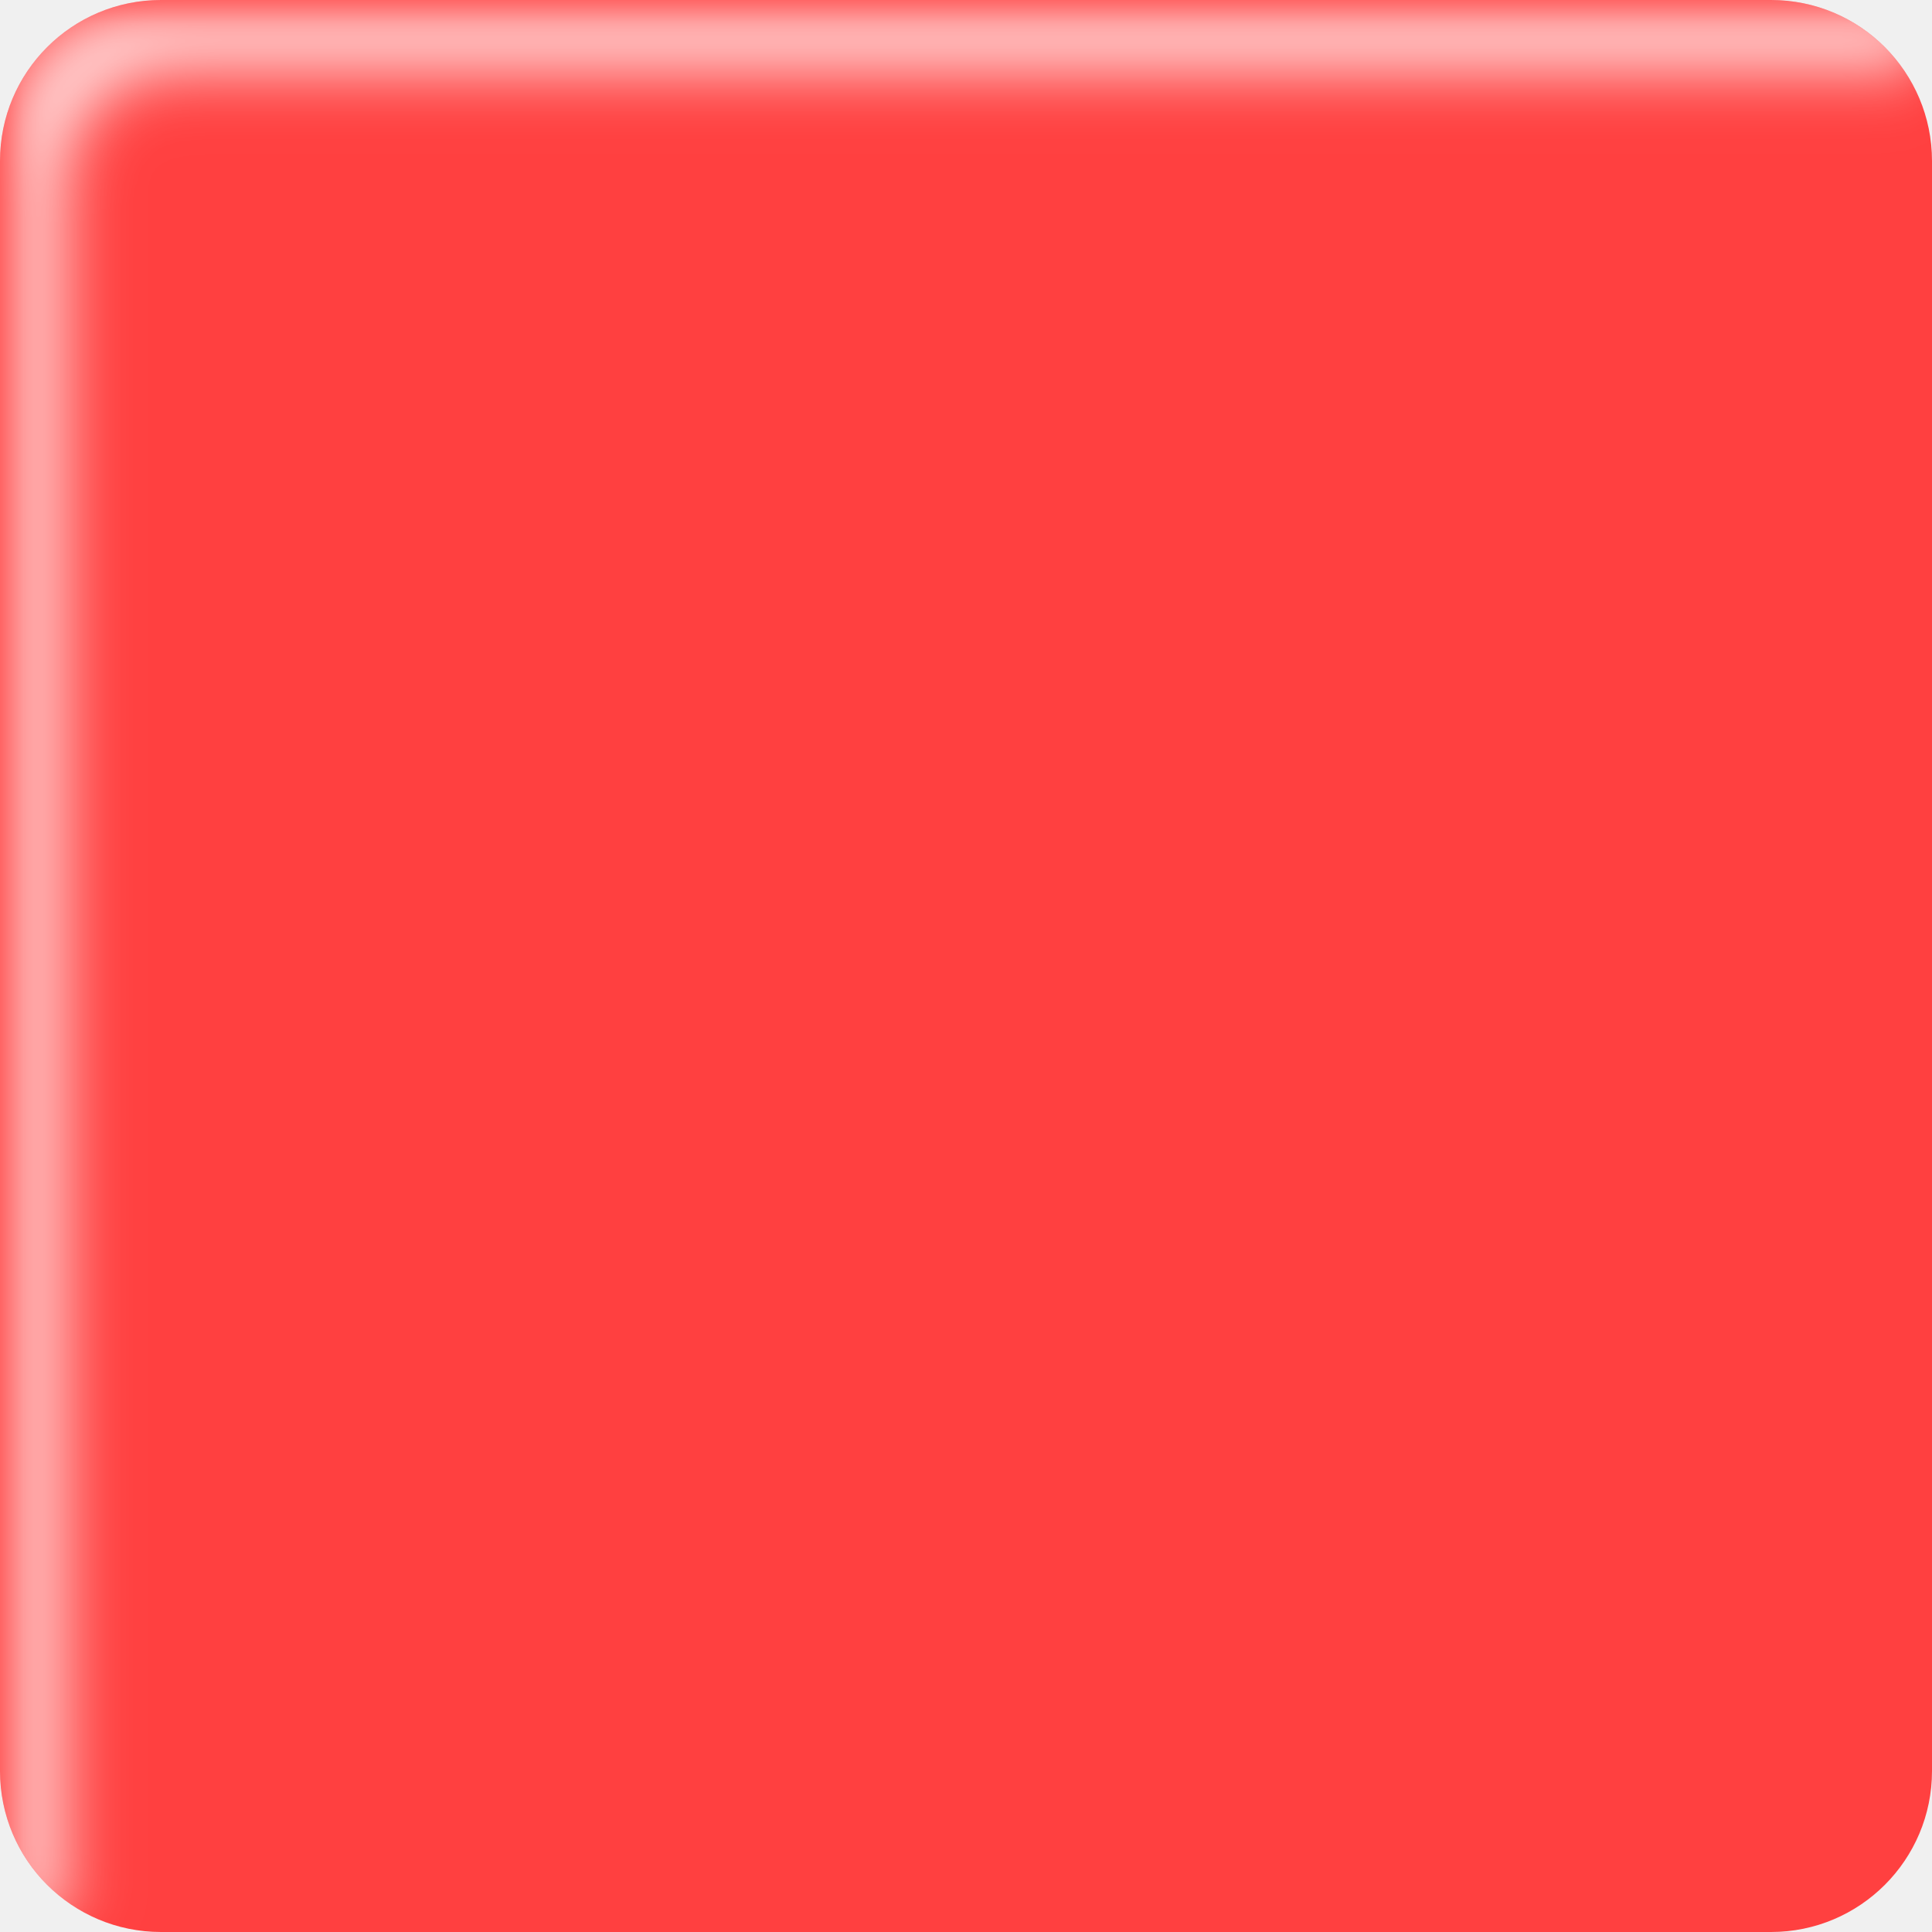
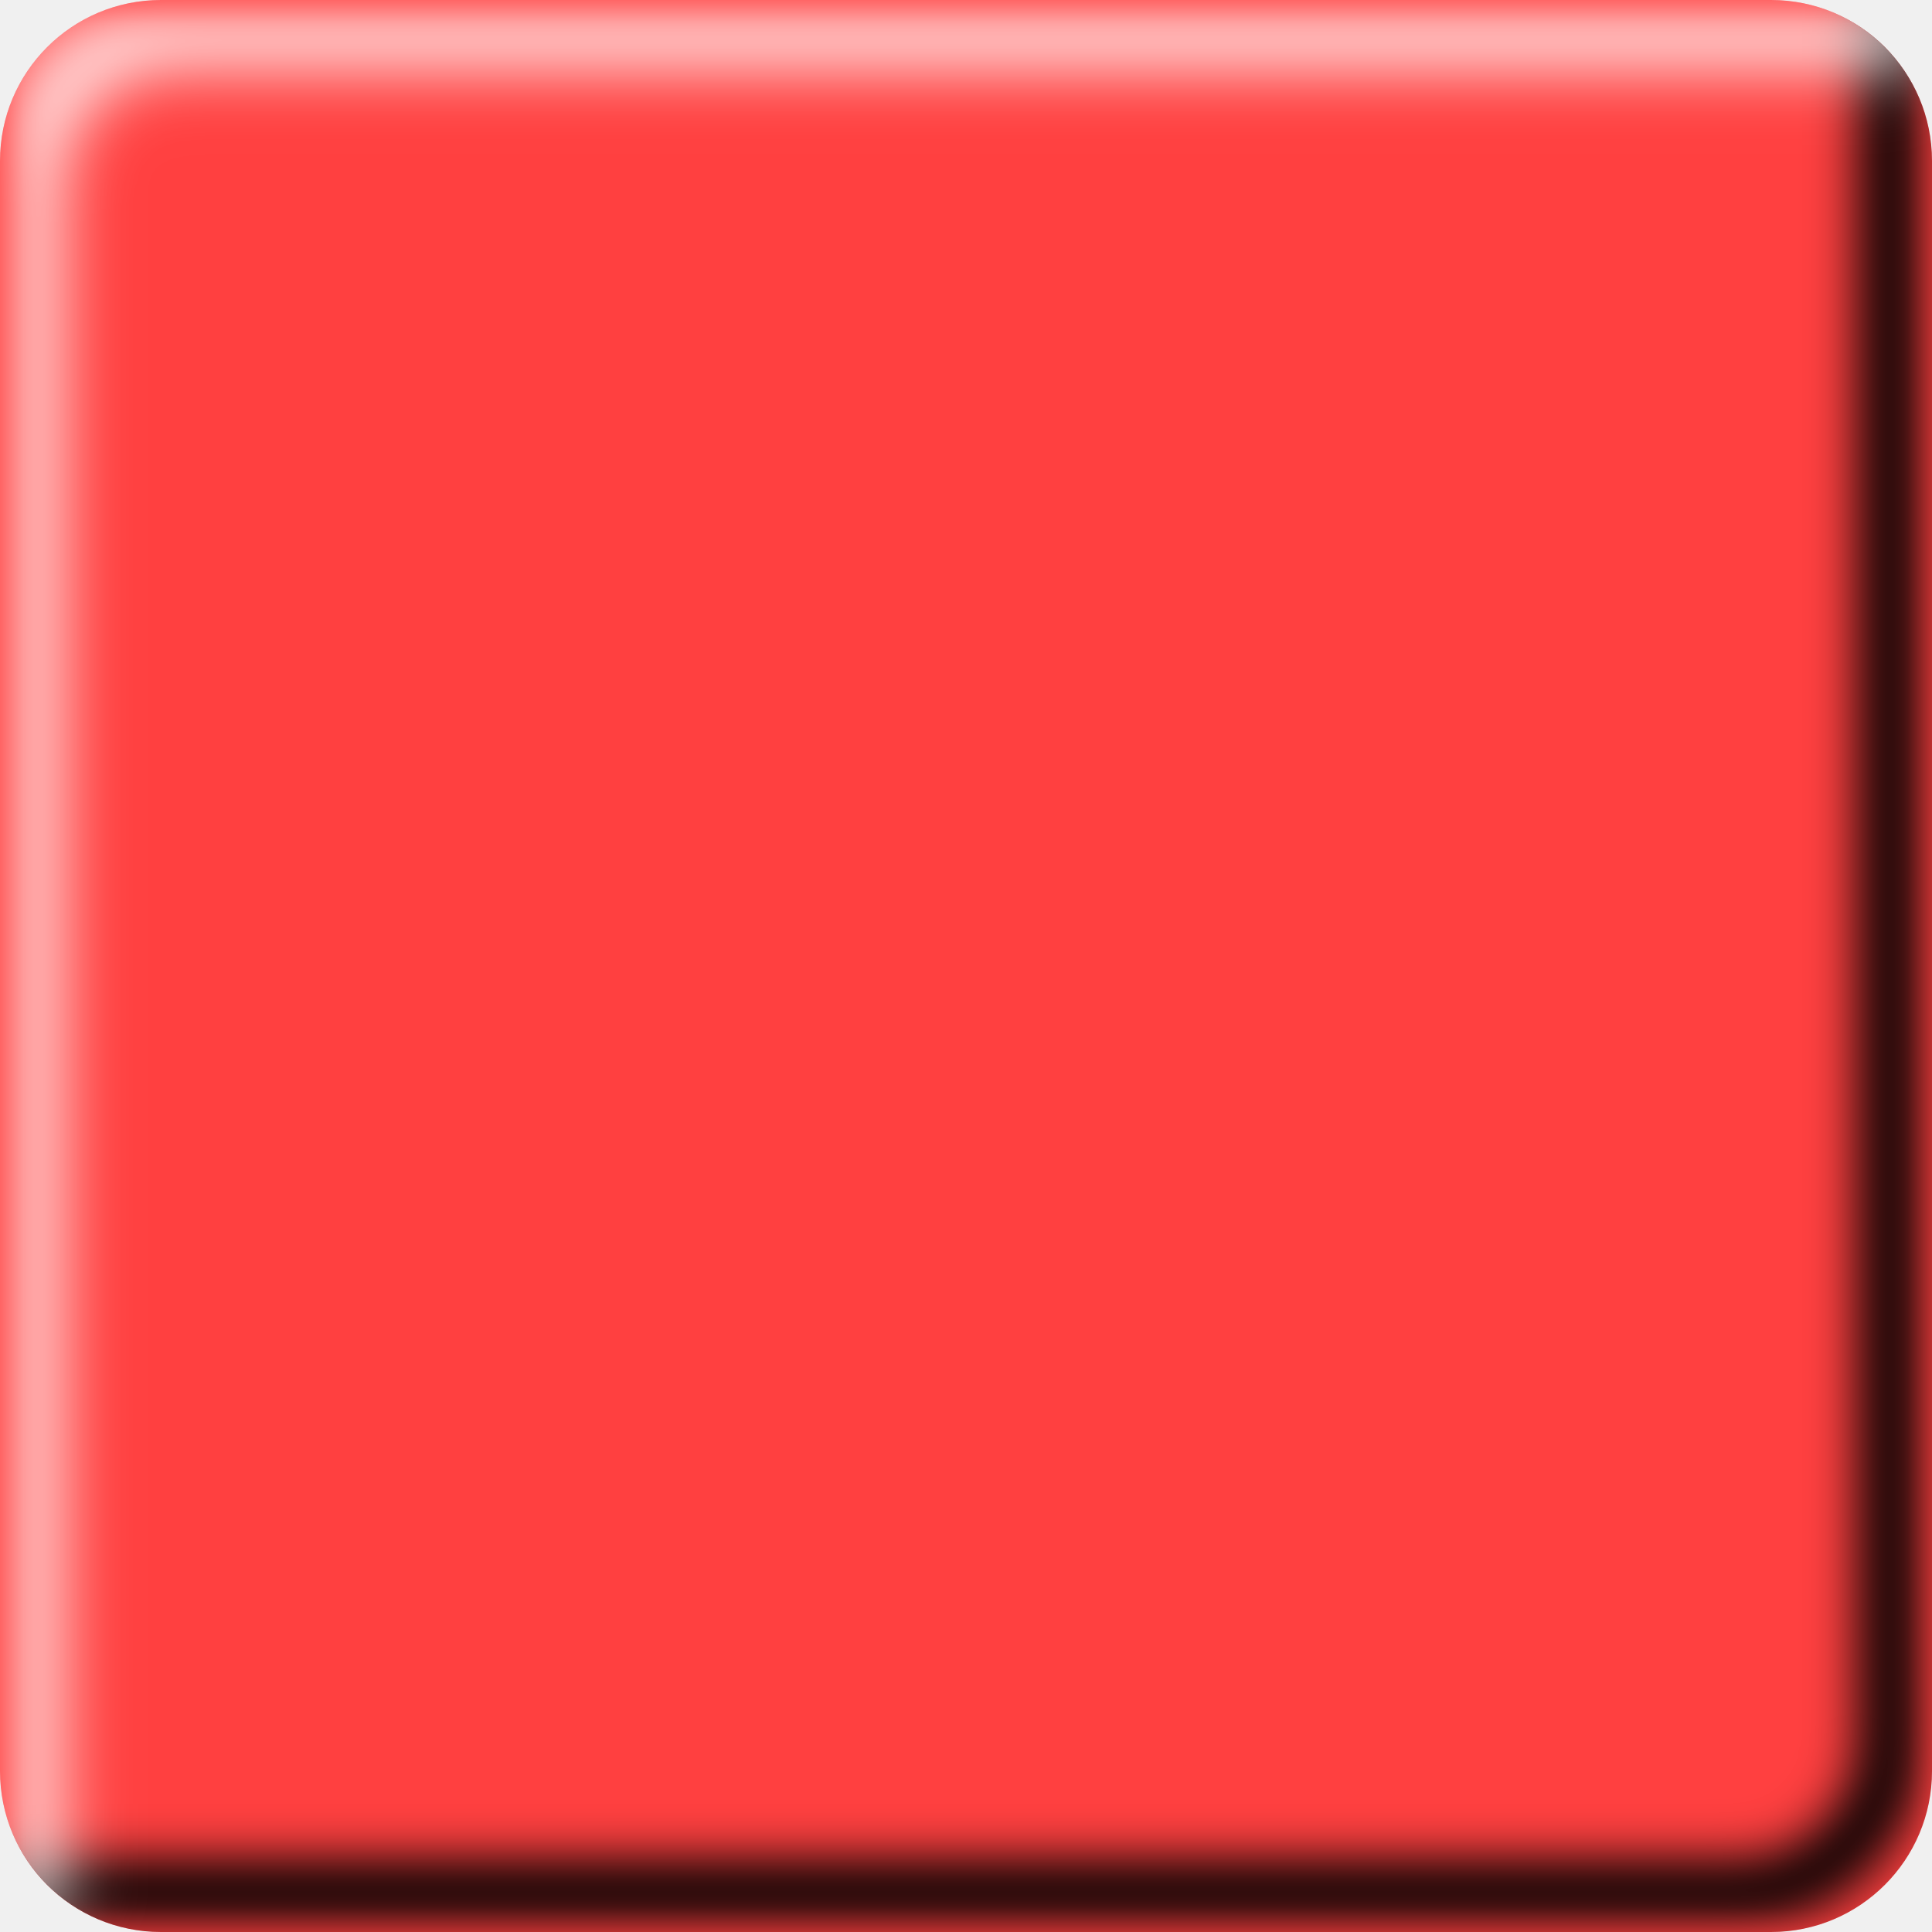
<svg xmlns="http://www.w3.org/2000/svg" width="48" height="48" version="1.1">
  <defs id="bevel">
    <filter id="highlight_filter" x="-0.058" y="-0.058" width="1.114" height="1.114" style="color-interpolation-filters:sRGB;">
      <feGaussianBlur stdDeviation="10 10" result="fbSourceGraphic" id="feGaussianBlur3" />
      <feColorMatrix result="fbSourceGraphicAlpha" in="fbSourceGraphic" values="0 0 0 -1 0 0 0 0 -1 0 0 0 0 -1 0 0 0 0 1 0" id="feColorMatrix3" />
      <feGaussianBlur id="feGaussianBlur4" stdDeviation="10 10" result="blur" in="fbSourceGraphic" />
    </filter>
    <filter id="shadow_filter" x="-0.031" y="-0.031" width="1.063" height="1.063" style="color-interpolation-filters:sRGB;">
      <feGaussianBlur id="feGaussianBlur5" stdDeviation="10 10" result="blur" />
    </filter>
    <clipPath id="counter_clipping">
      <rect x="0" y="0" width="100%" height="100%" ry="4" rx="4" style="display:inline;fill:red;fill-opacity:1;stroke:none;stroke-width:0;stroke-dasharray:none;stroke-dashoffset:0;stroke-opacity:0" />
    </clipPath>
  </defs>
  <g id="background">
    <rect id="color" x="0" y="0" width="100%" height="100%" ry="4" rx="4" style="display:inline;fill:#ff4040;fill-opacity:1;stroke:none;stroke-width:0;stroke-dasharray:none;stroke-dashoffset:0;stroke-opacity:0" />
    <g id="bevel" clip-path="url(#counter_clipping)">
-       <path id="shadow" style="display:inline;fill:none;stroke:#000000;stroke-width:25.129;filter:url(#shadow_filter);stroke-opacity:50" d="m 1023.642,120.456 c 10.815,10.815 17.486,25.773 17.486,42.347 v 830.075 c 0,33.148 -26.686,59.834 -59.834,59.834 H 151.22 c -16.574,0 -31.549,-6.688 -42.347,-17.486" transform="matrix(1.050346,0,0,1.059046,-36.91226,-39.56161) scale(0.06) translate(490,500)" />
+       <path id="shadow" style="display:inline;fill:none;stroke:#000000;stroke-width:25.129;filter:url(#shadow_filter);stroke-opacity:50" d="m 1023.642,120.456 c 10.815,10.815 17.486,25.773 17.486,42.347 v 830.075 c 0,33.148 -26.686,59.834 -59.834,59.834 H 151.22 c -16.574,0 -31.549,-6.688 -42.347,-17.486" transform="matrix(1.050346,0,0,1.059046,-36.91226,-39.56161) scale(0.06) translate(290,310)" />
      <path id="highlight" style="display:inline;fill:none;stroke:#ffffff;stroke-width:25.129;stroke-opacity:50;filter:url(#highlight_filter)" d="M 108.872,1035.226 C 98.057,1024.411 91.386,1009.452 91.386,992.878 V 162.803 c 0,-33.148 26.686,-59.834 59.834,-59.834 h 830.075 c 16.574,0 31.532,6.671 42.347,17.486" transform="matrix(1.038713,0,0,1.033971,-12.41239,-8.948414) scale(0.06) translate(118,54)" />
    </g>
  </g>
</svg>
